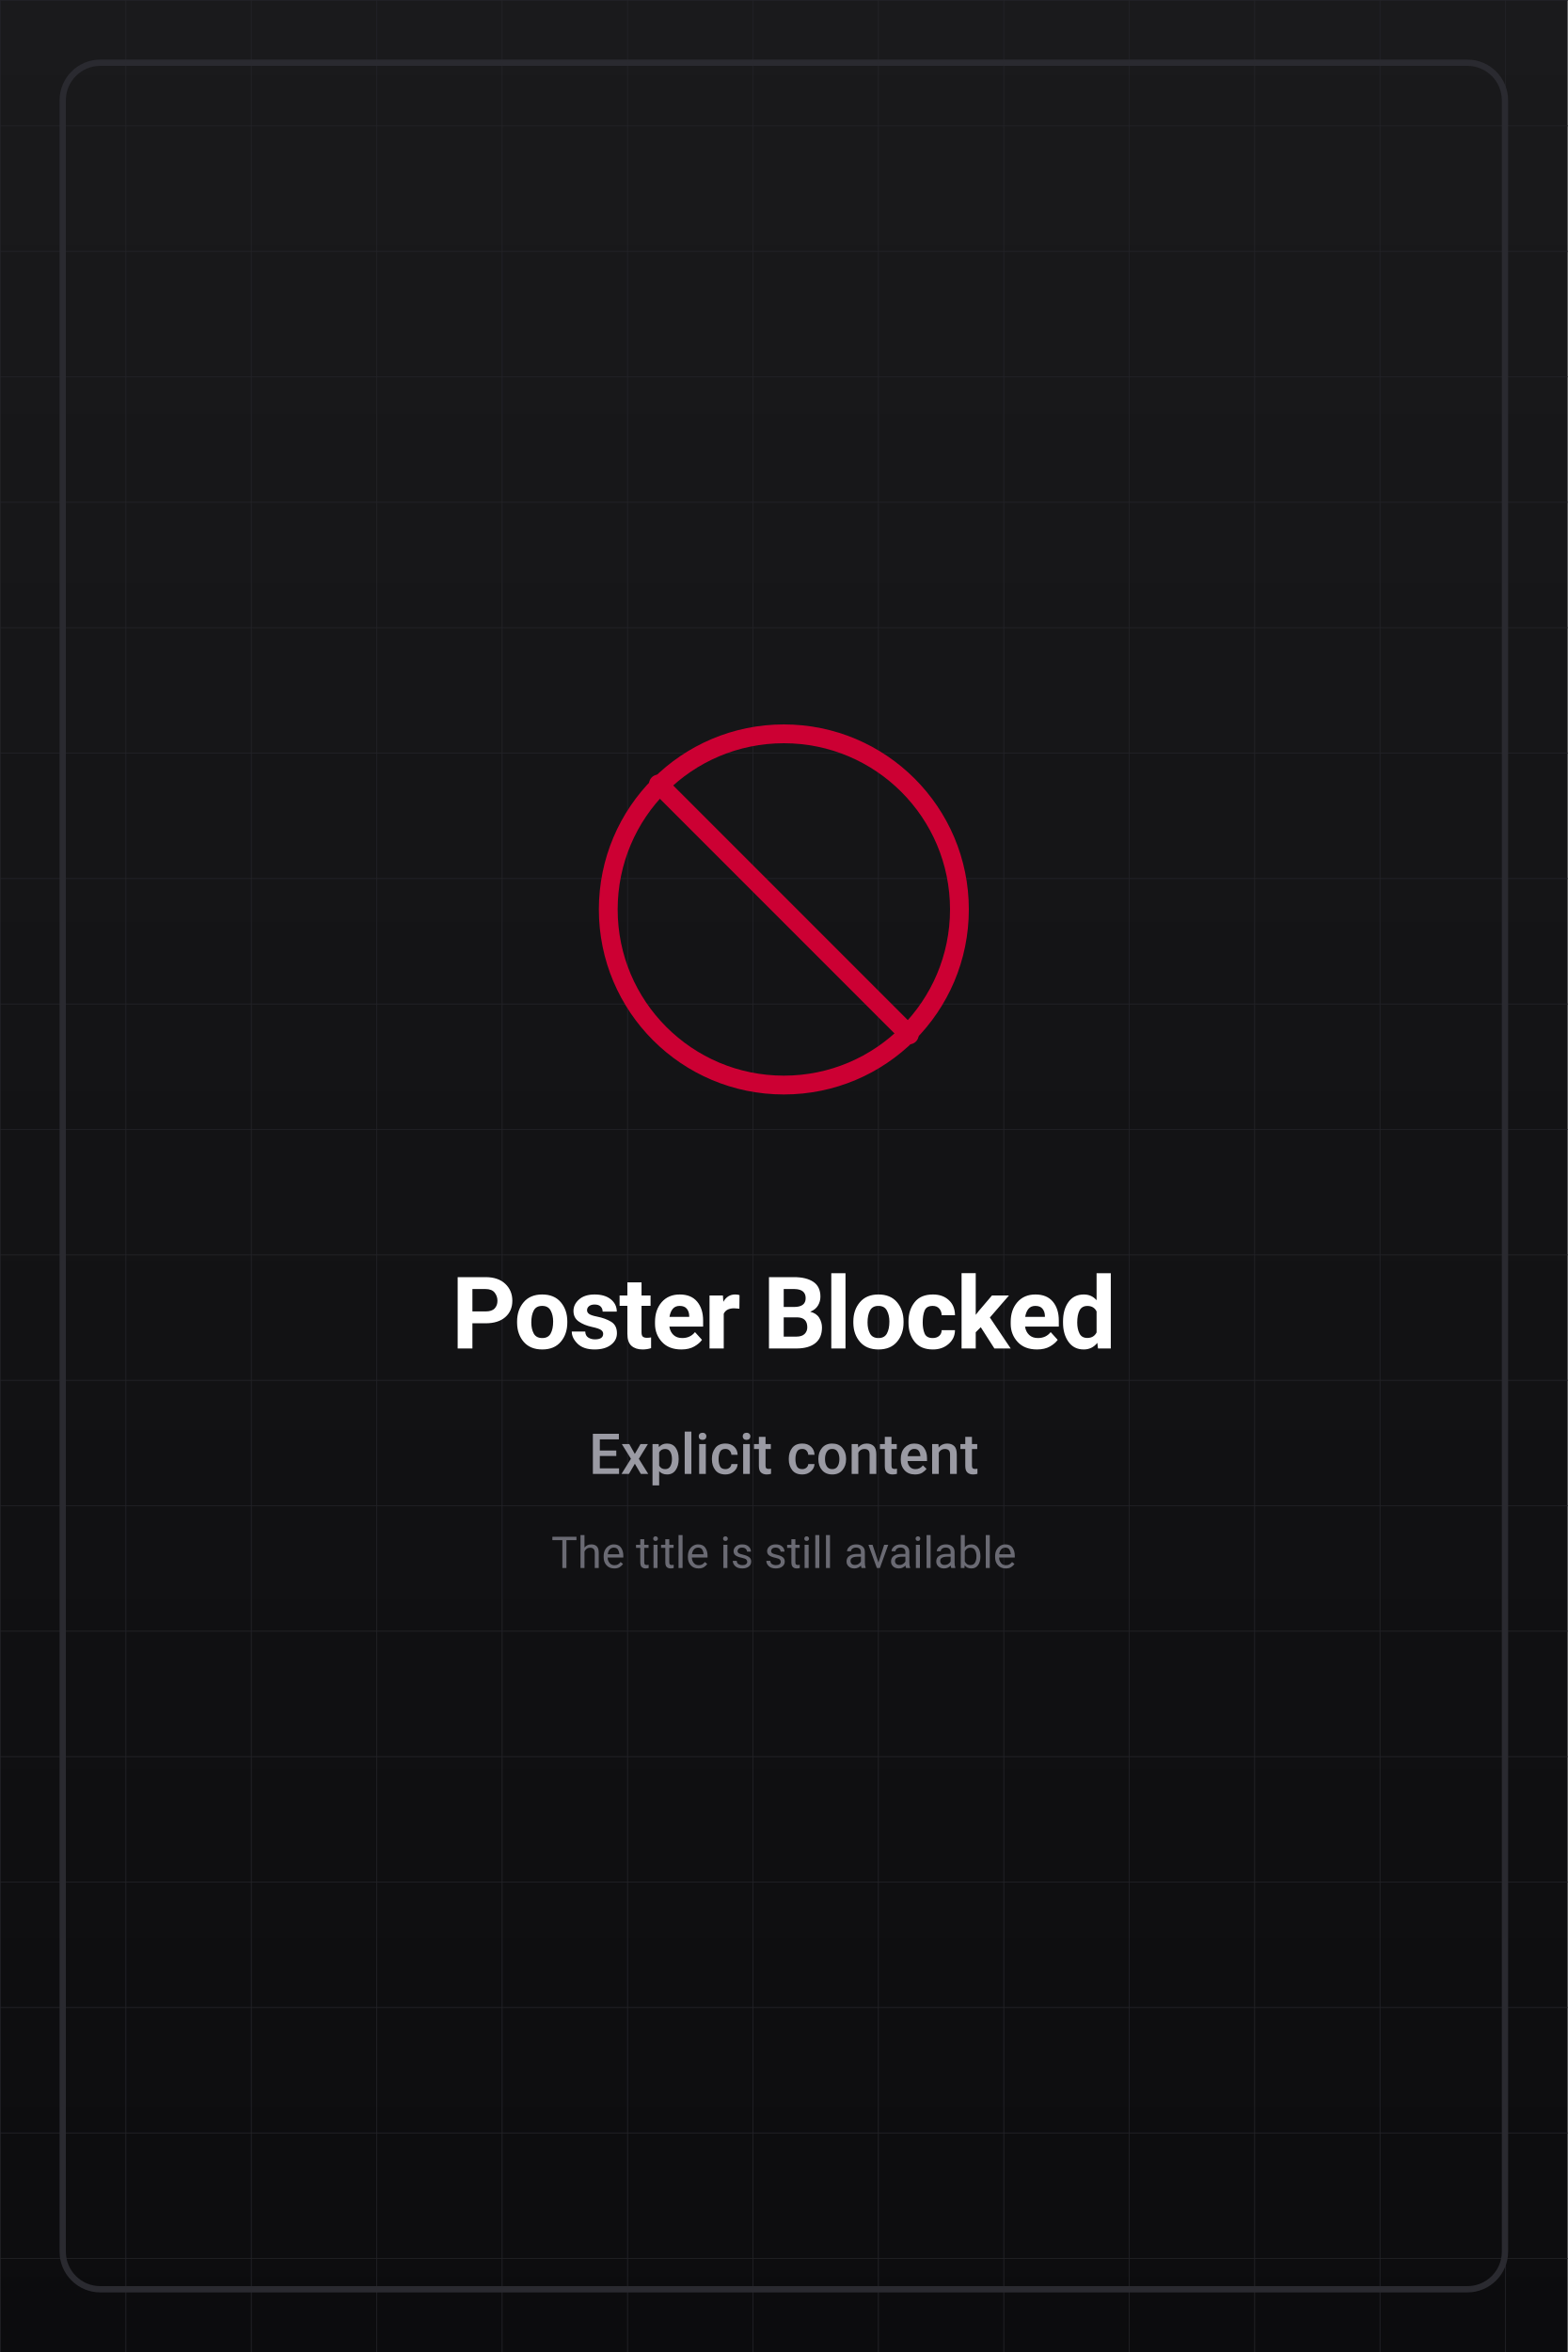
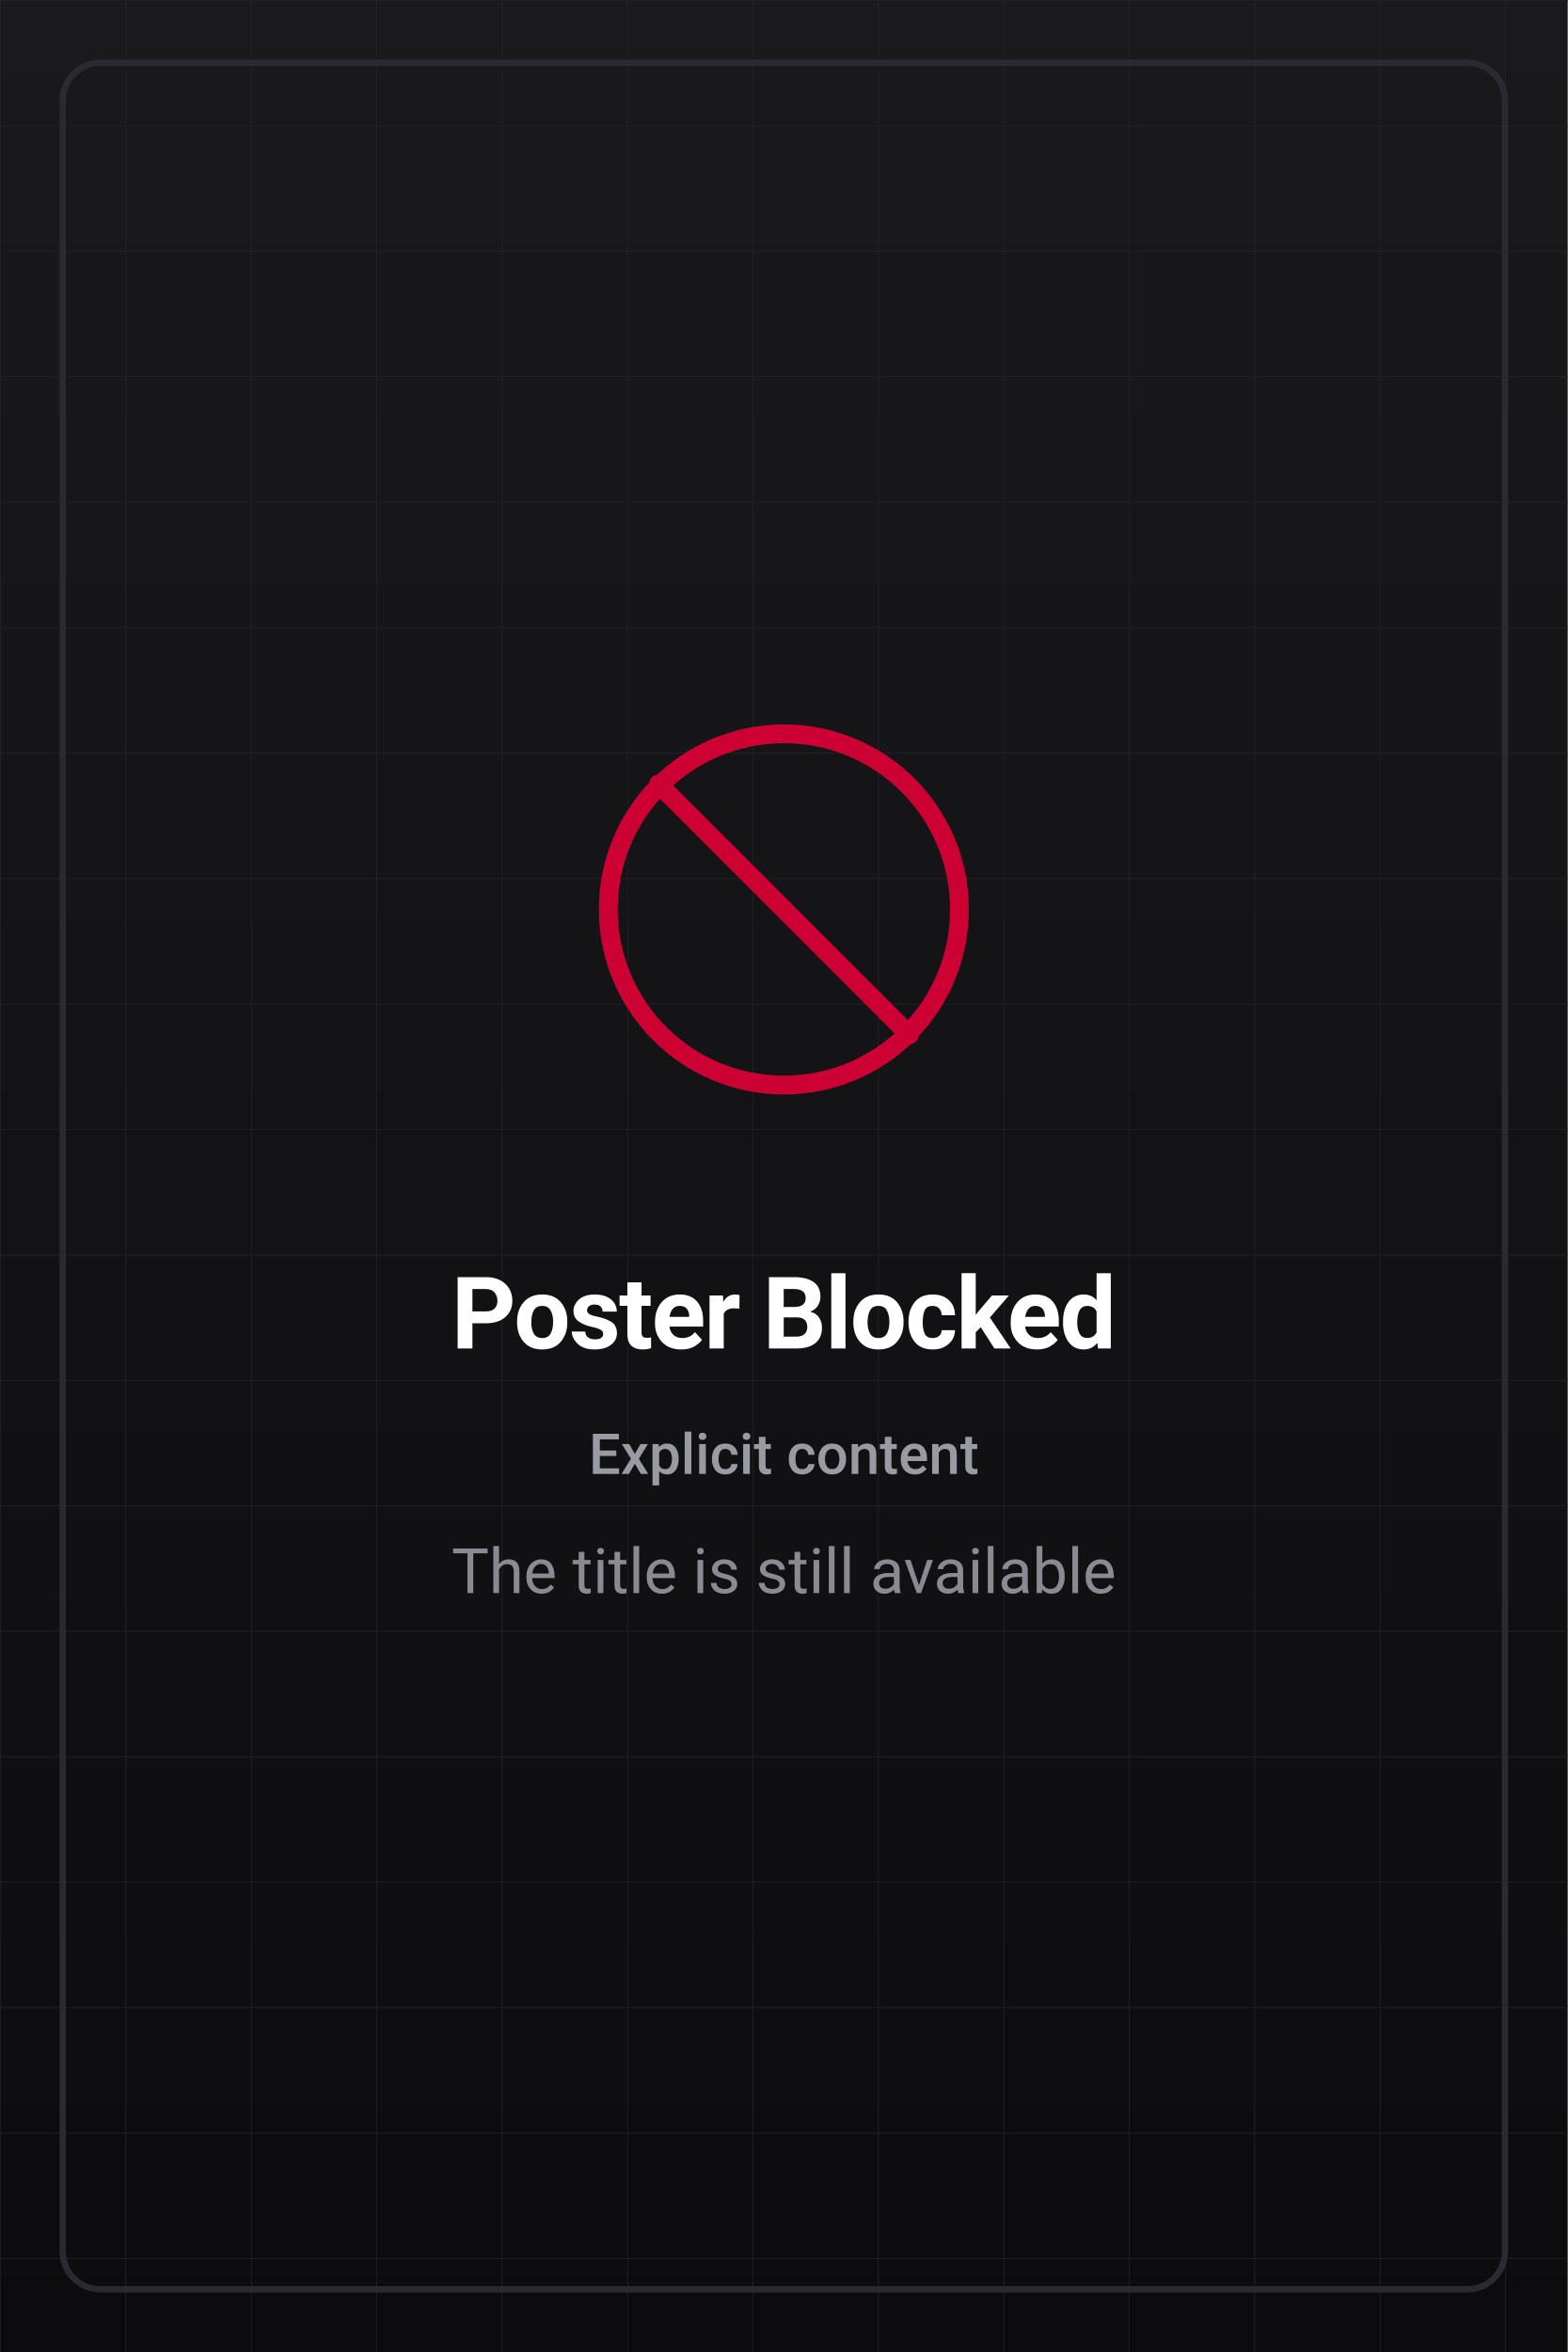
<svg xmlns="http://www.w3.org/2000/svg" viewBox="0 0 500 750" preserveAspectRatio="xMidYMid slice" role="img" aria-label="Poster blocked due to explicit content">
  <defs>
    <linearGradient id="bg" x1="0" y1="0" x2="0" y2="1">
      <stop offset="0%" stop-color="#1a1a1c" />
      <stop offset="100%" stop-color="#0c0c0e" />
    </linearGradient>
    <pattern id="grid" width="40" height="40" patternUnits="userSpaceOnUse">
      <path d="M40 0H0V40" fill="none" stroke="#222226" stroke-width="0.5" />
    </pattern>
  </defs>
  <rect width="500" height="750" fill="url(#bg)" />
  <rect width="500" height="750" fill="url(#grid)" />
  <rect x="20" y="20" width="460" height="710" rx="12" fill="none" stroke="#2a2a30" stroke-width="2" />
  <g transform="translate(250 290)">
    <circle r="56" fill="none" stroke="#CC0033" stroke-width="6" />
    <line x1="-40" y1="-40" x2="40" y2="40" stroke="#CC0033" stroke-width="6" stroke-linecap="round" />
  </g>
  <text x="250" y="430" text-anchor="middle" fill="#ffffff" font-family="-apple-system,BlinkMacSystemFont,'Segoe UI',Roboto,sans-serif" font-size="32" font-weight="700" letter-spacing="-0.5">Poster Blocked</text>
  <text x="250" y="470" text-anchor="middle" fill="#9a9aa3" font-family="-apple-system,BlinkMacSystemFont,'Segoe UI',Roboto,sans-serif" font-size="18" font-weight="500">Explicit content</text>
-   <text x="250" y="500" text-anchor="middle" fill="#6a6a73" font-family="-apple-system,BlinkMacSystemFont,'Segoe UI',Roboto,sans-serif" font-size="14">The title is still available</text>
+   <text x="250" y="508" text-anchor="middle" fill="#8a8a93" font-family="-apple-system,BlinkMacSystemFont,'Segoe UI',Roboto,sans-serif" font-size="20">The title is still available</text>
</svg>
